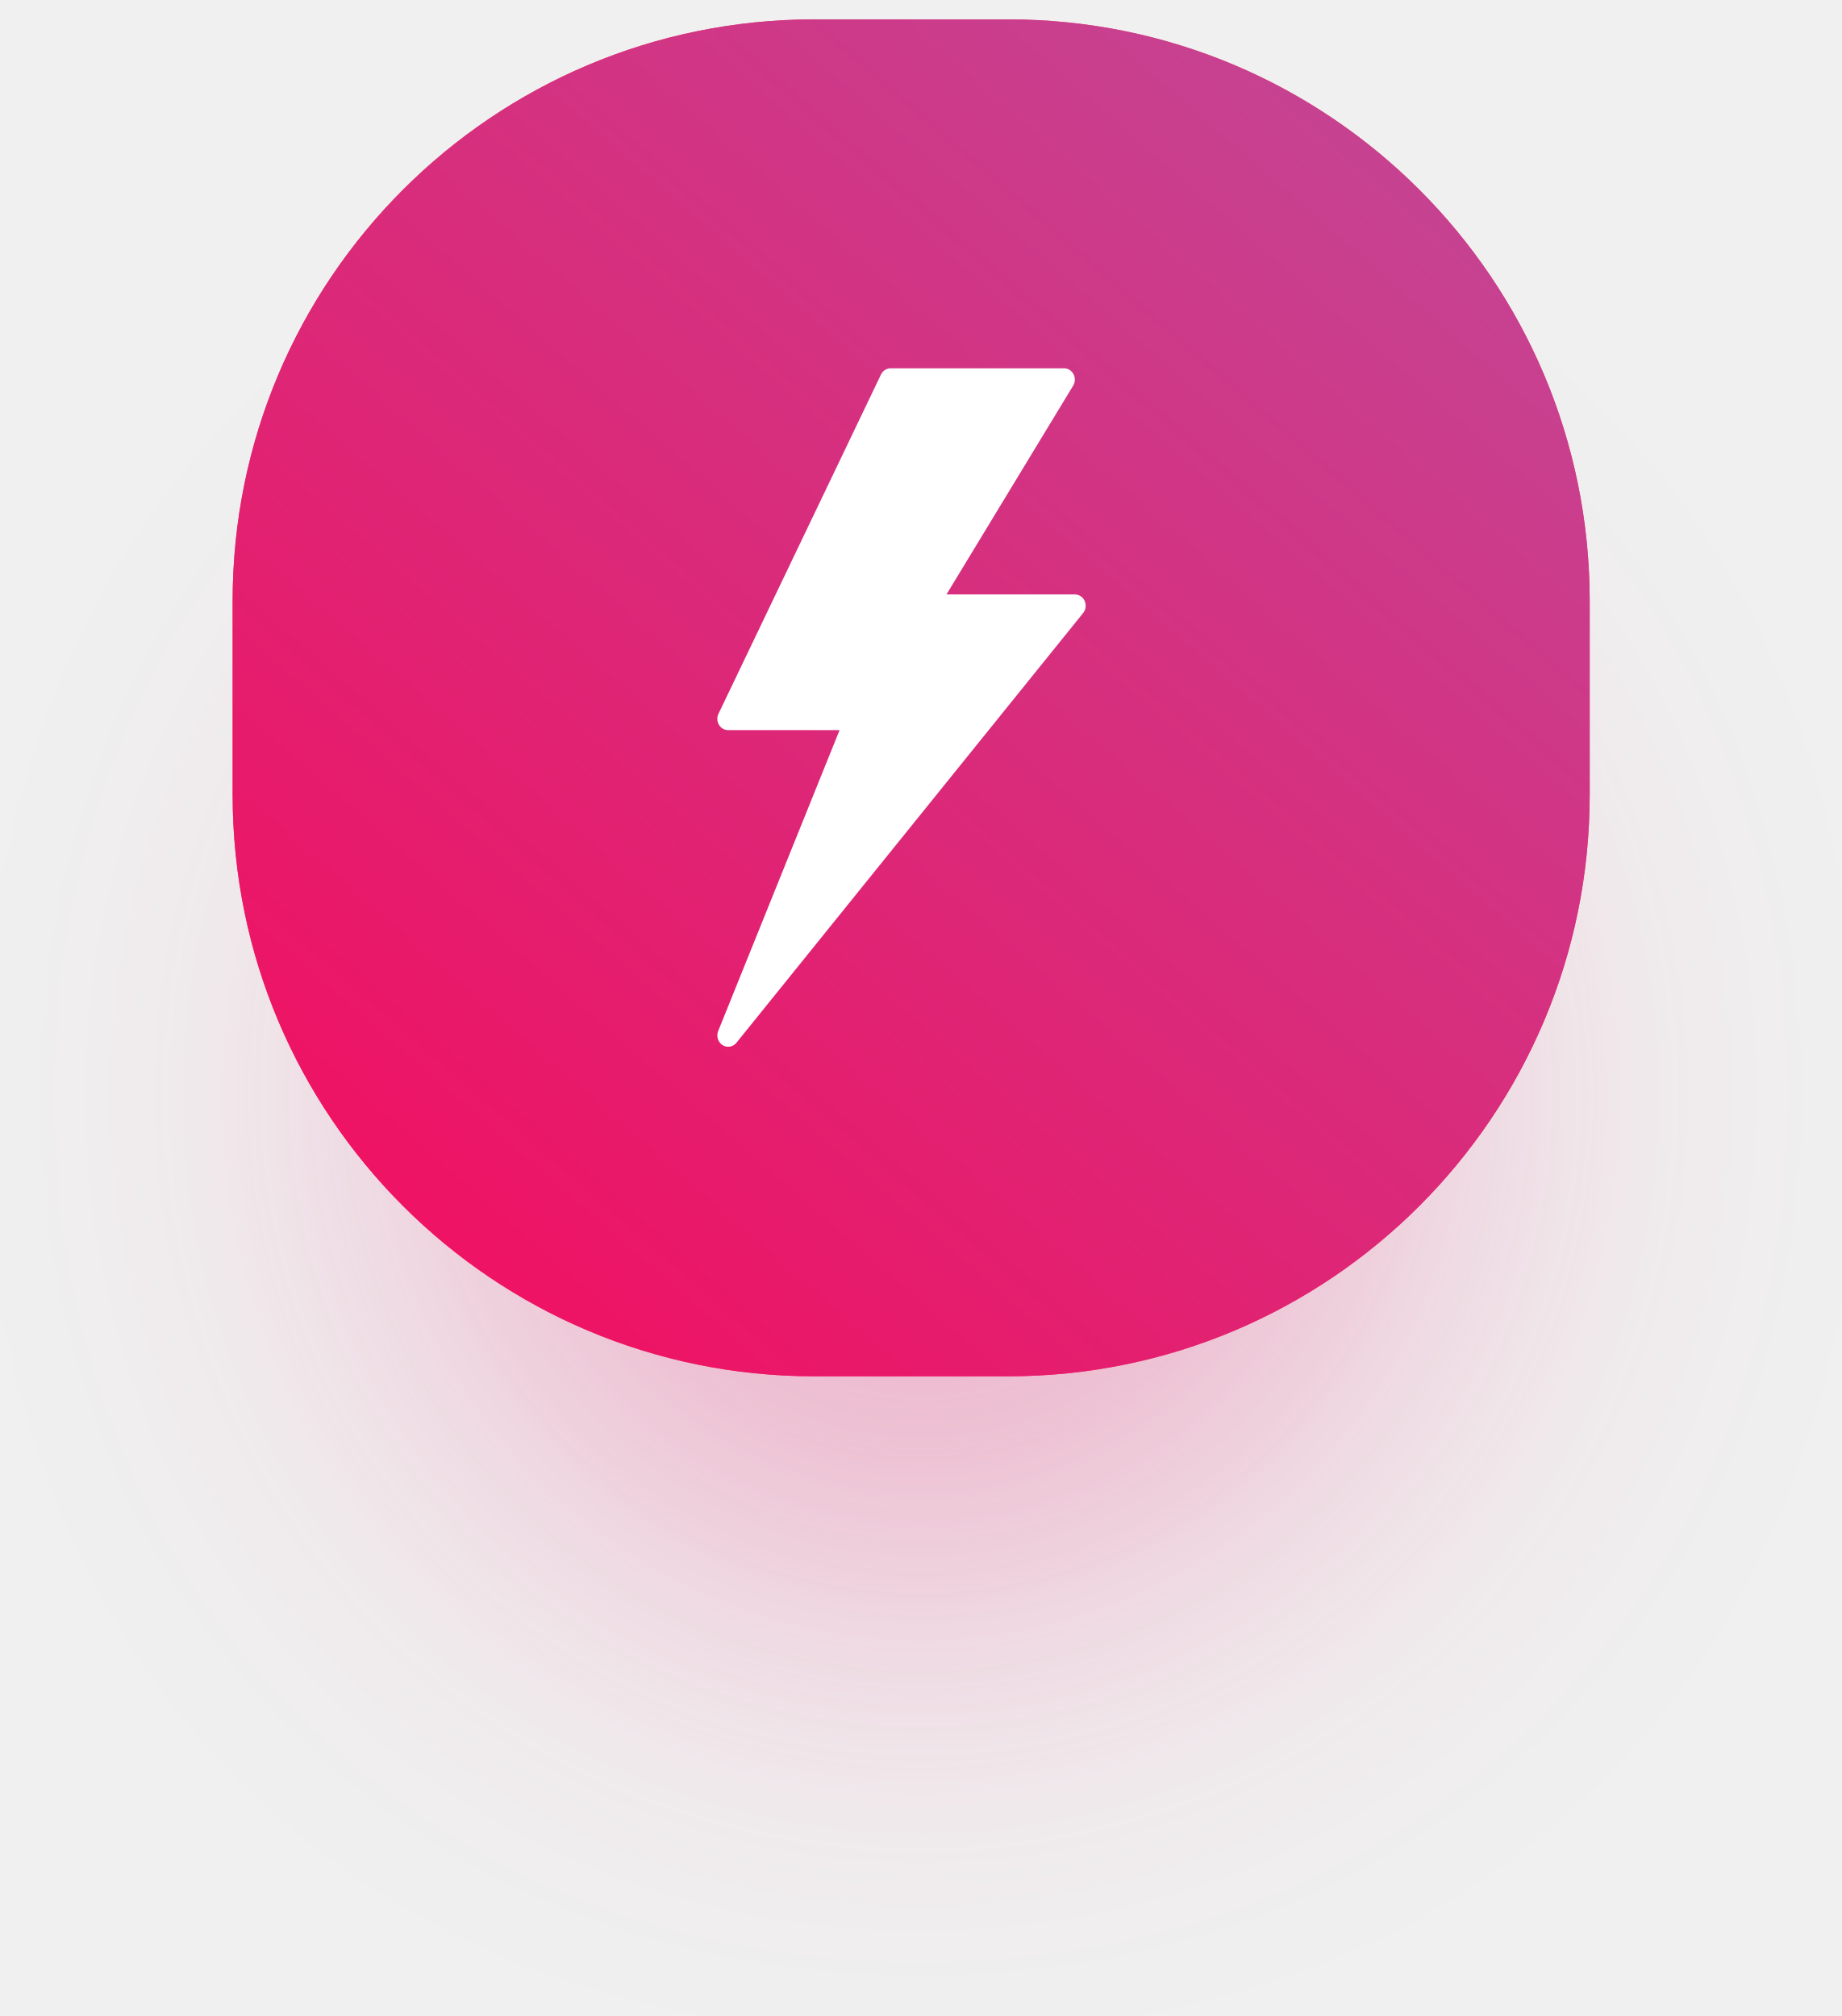
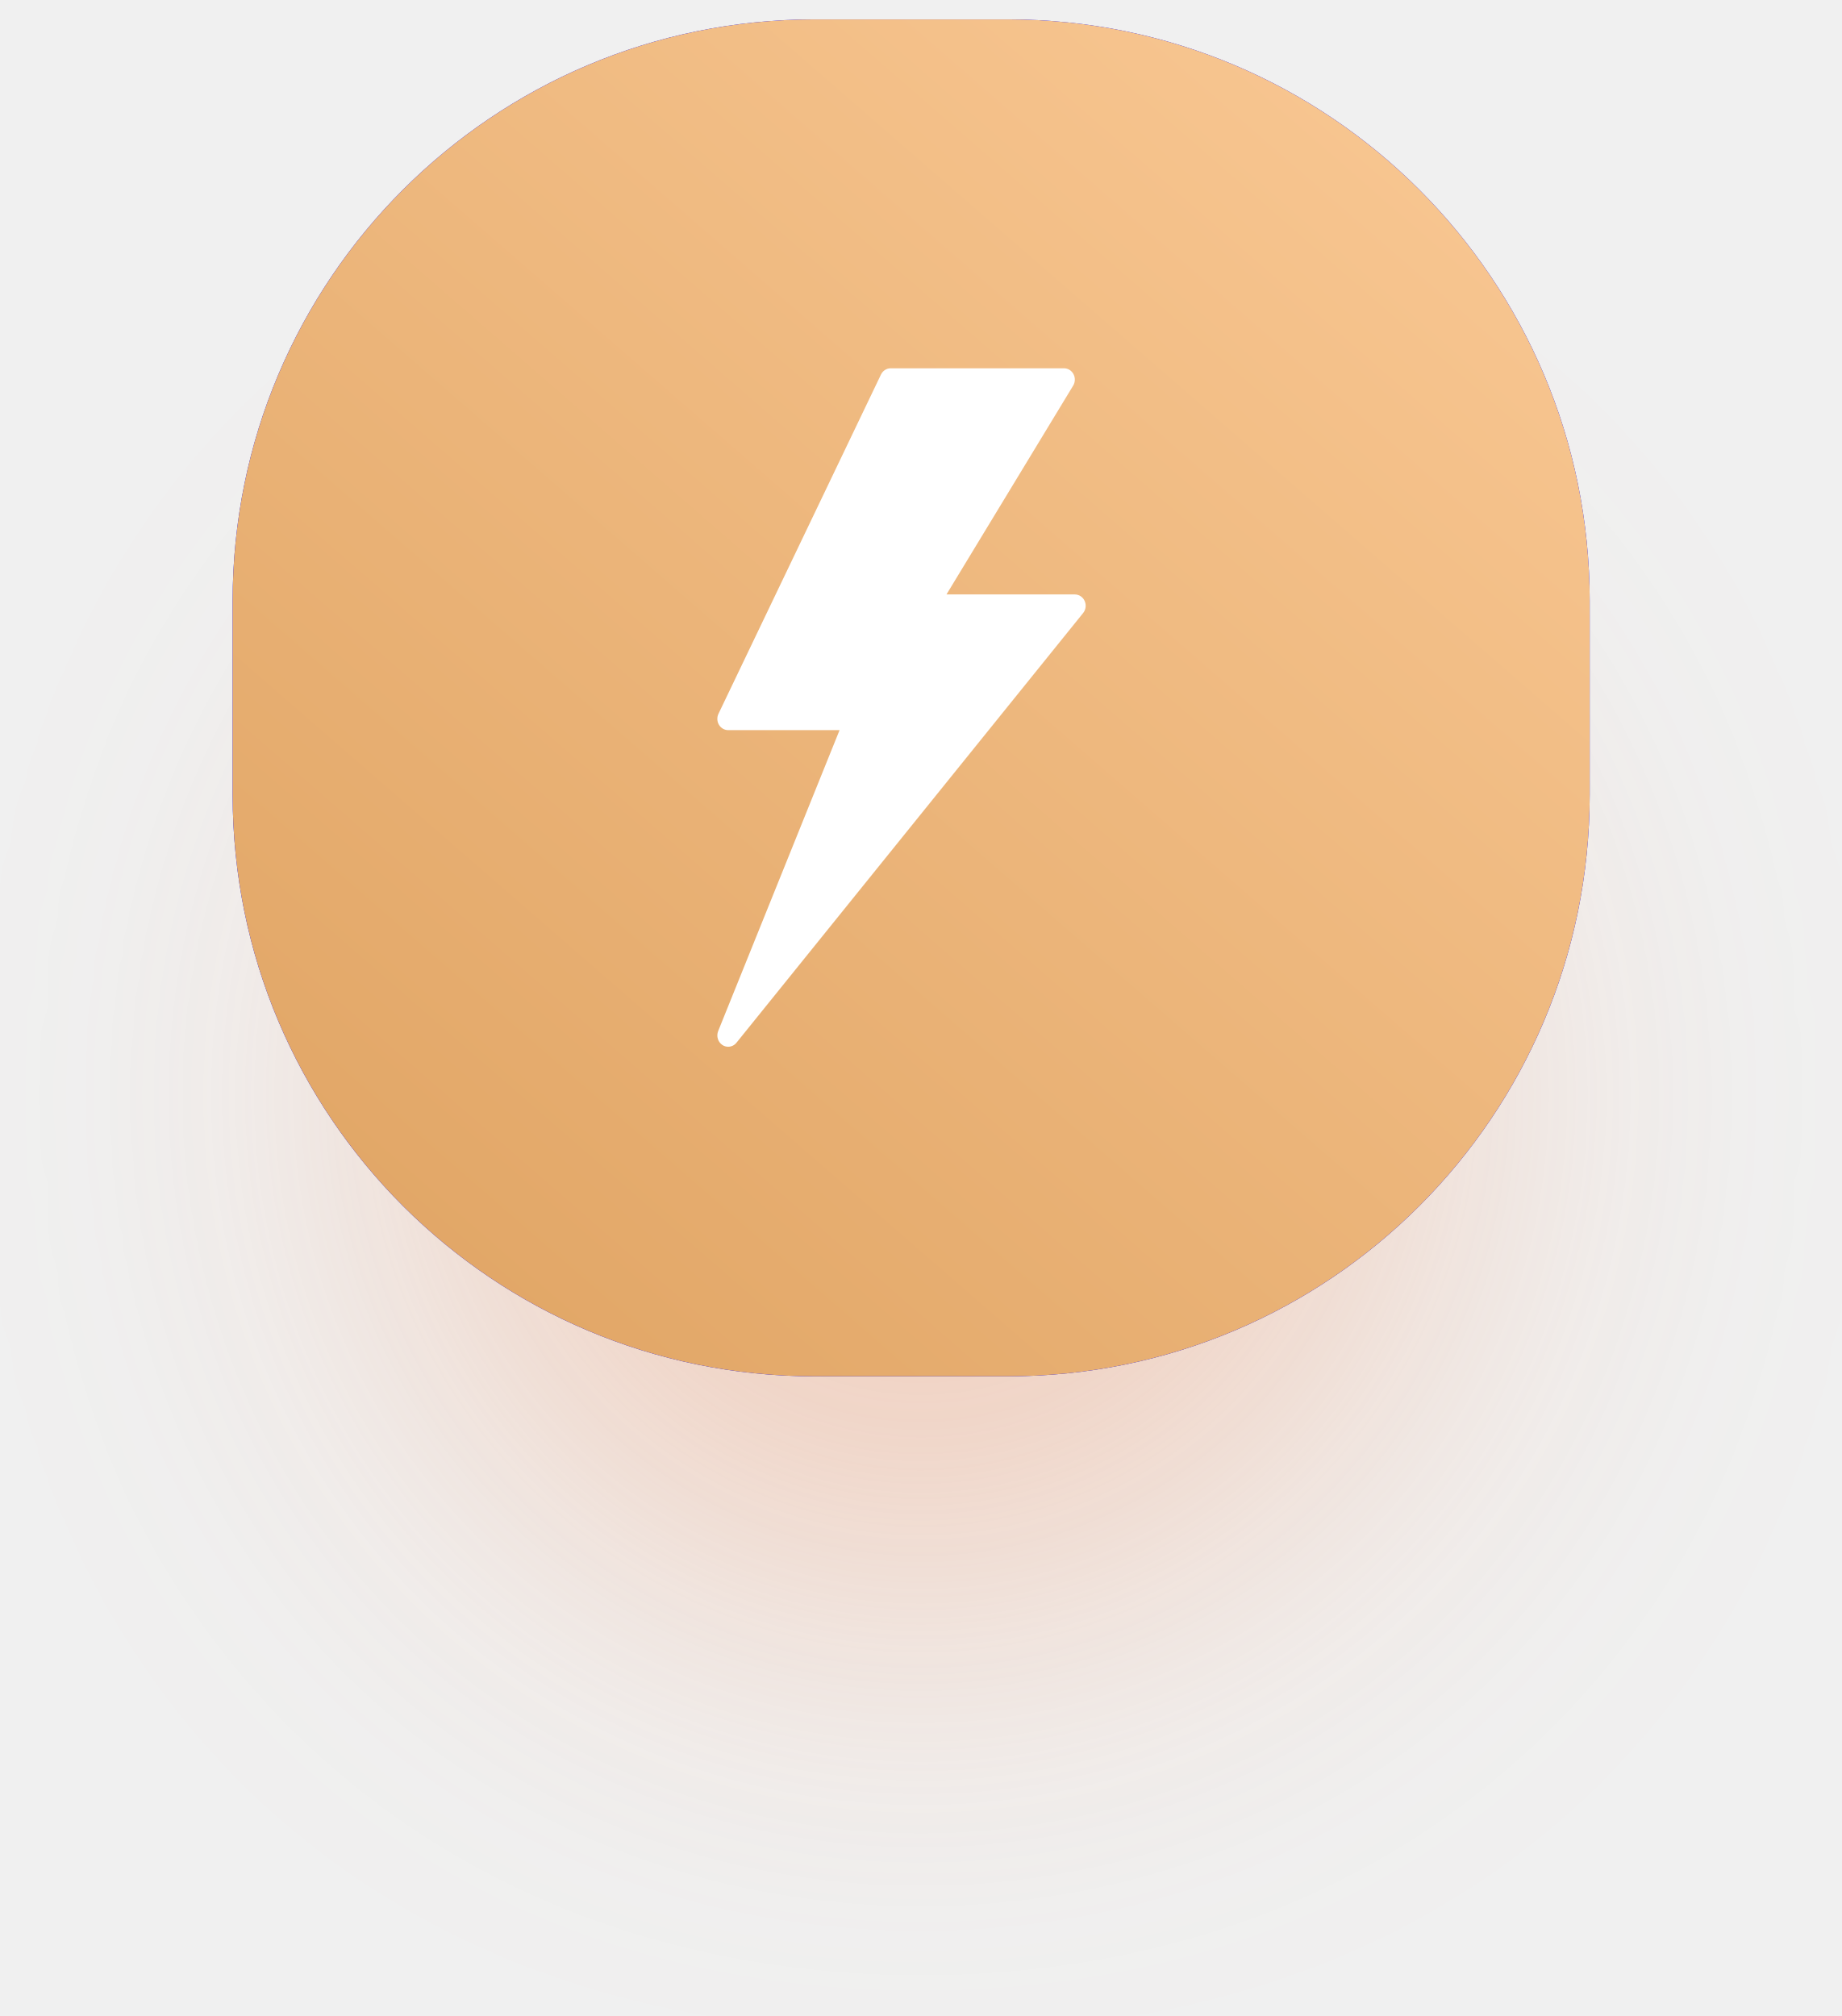
<svg xmlns="http://www.w3.org/2000/svg" width="95" height="104" viewBox="0 0 95 104" fill="none">
  <g filter="url(#filter0_d)">
-     <path fill-rule="evenodd" clip-rule="evenodd" d="M47.5 17C62.136 17 74 28.864 74 43.5C74 58.135 62.136 70 47.5 70C32.864 70 21 58.135 21 43.5C21 28.864 32.864 17 47.5 17Z" fill="#FF4361" />
+     <path fill-rule="evenodd" clip-rule="evenodd" d="M47.5 17C62.136 17 74 28.864 74 43.5C74 58.135 62.136 70 47.5 70C32.864 70 21 58.135 21 43.5C21 28.864 32.864 17 47.5 17Z" fill="blue" />
    <path fill-rule="evenodd" clip-rule="evenodd" d="M47.5 17C62.136 17 74 28.864 74 43.5C74 58.135 62.136 70 47.5 70C32.864 70 21 58.135 21 43.5C21 28.864 32.864 17 47.5 17Z" fill="url(#paint0_linear)" />
  </g>
-   <path fill-rule="evenodd" clip-rule="evenodd" d="M42 1H52C68.569 1 82 14.431 82 31V41C82 57.568 68.569 71 52 71H42C25.431 71 12 57.568 12 41V31C12 14.431 25.431 1 42 1Z" fill="#FF4361" />
+   <path fill-rule="evenodd" clip-rule="evenodd" d="M42 1H52C68.569 1 82 14.431 82 31V41C82 57.568 68.569 71 52 71H42C25.431 71 12 57.568 12 41V31C12 14.431 25.431 1 42 1Z" fill="blue" />
  <path fill-rule="evenodd" clip-rule="evenodd" d="M42 1H52C68.569 1 82 14.431 82 31V41C82 57.568 68.569 71 52 71H42C25.431 71 12 57.568 12 41V31C12 14.431 25.431 1 42 1Z" fill="url(#paint1_linear)" />
  <path fill-rule="evenodd" clip-rule="evenodd" d="M55.949 31.003C55.858 30.797 55.66 30.666 55.443 30.666H48.821L55.356 19.894C55.465 19.714 55.472 19.487 55.373 19.302C55.275 19.114 55.087 18.999 54.884 18.999H45.943C45.731 18.999 45.538 19.124 45.443 19.321L37.061 36.821C36.974 37.002 36.983 37.217 37.085 37.389C37.187 37.561 37.367 37.665 37.561 37.665H43.307L37.045 53.189C36.939 53.455 37.034 53.762 37.269 53.913C37.359 53.97 37.46 53.999 37.56 53.999C37.72 53.999 37.879 53.927 37.988 53.792L55.87 31.625C56.011 31.451 56.041 31.209 55.949 31.003Z" fill="white" />
  <defs>
-     <filter id="filter0_d" x="-3.05176e-05" y="9" width="95" height="95" filterUnits="userSpaceOnUse" color-interpolation-filters="sRGB">
+     <filter id="filter0_d" x="-9.91821e-05" y="10" width="95" height="95" filterUnits="userSpaceOnUse" color-interpolation-filters="sRGB">
      <feFlood flood-opacity="0" result="BackgroundImageFix" />
      <feColorMatrix in="SourceAlpha" type="matrix" values="0 0 0 0 0 0 0 0 0 0 0 0 0 0 0 0 0 0 127 0" />
      <feOffset dy="13" />
      <feGaussianBlur stdDeviation="10.5" />
-       <feColorMatrix type="matrix" values="0 0 0 0 0.898 0 0 0 0 0.118 0 0 0 0 0.435 0 0 0 0.3 0" />
+       <feColorMatrix type="matrix" values="0 0 0 0 0.949 0 0 0 0 0.502 0 0 0 0 0.275 0 0 0 0.3 0" />
      <feBlend mode="normal" in2="BackgroundImageFix" result="effect1_dropShadow" />
      <feBlend mode="normal" in="SourceGraphic" in2="effect1_dropShadow" result="shape" />
    </filter>
    <linearGradient id="paint0_linear" x1="51.635" y1="102.635" x2="106.635" y2="39.365" gradientUnits="userSpaceOnUse">
-       <stop stop-color="#F80759" />
-       <stop offset="1" stop-color="#BC4E9C" />
+       <stop stop-color="#DDA05E" />
+       <stop offset="1" stop-color="#FCCC99" />
    </linearGradient>
    <linearGradient id="paint1_linear" x1="52.413" y1="113.413" x2="124.413" y2="30.587" gradientUnits="userSpaceOnUse">
-       <stop stop-color="#F80759" />
-       <stop offset="1" stop-color="#BC4E9C" />
+       <stop stop-color="#DDA05E" />
+       <stop offset="1" stop-color="#FCCC99" />
    </linearGradient>
  </defs>
</svg>
